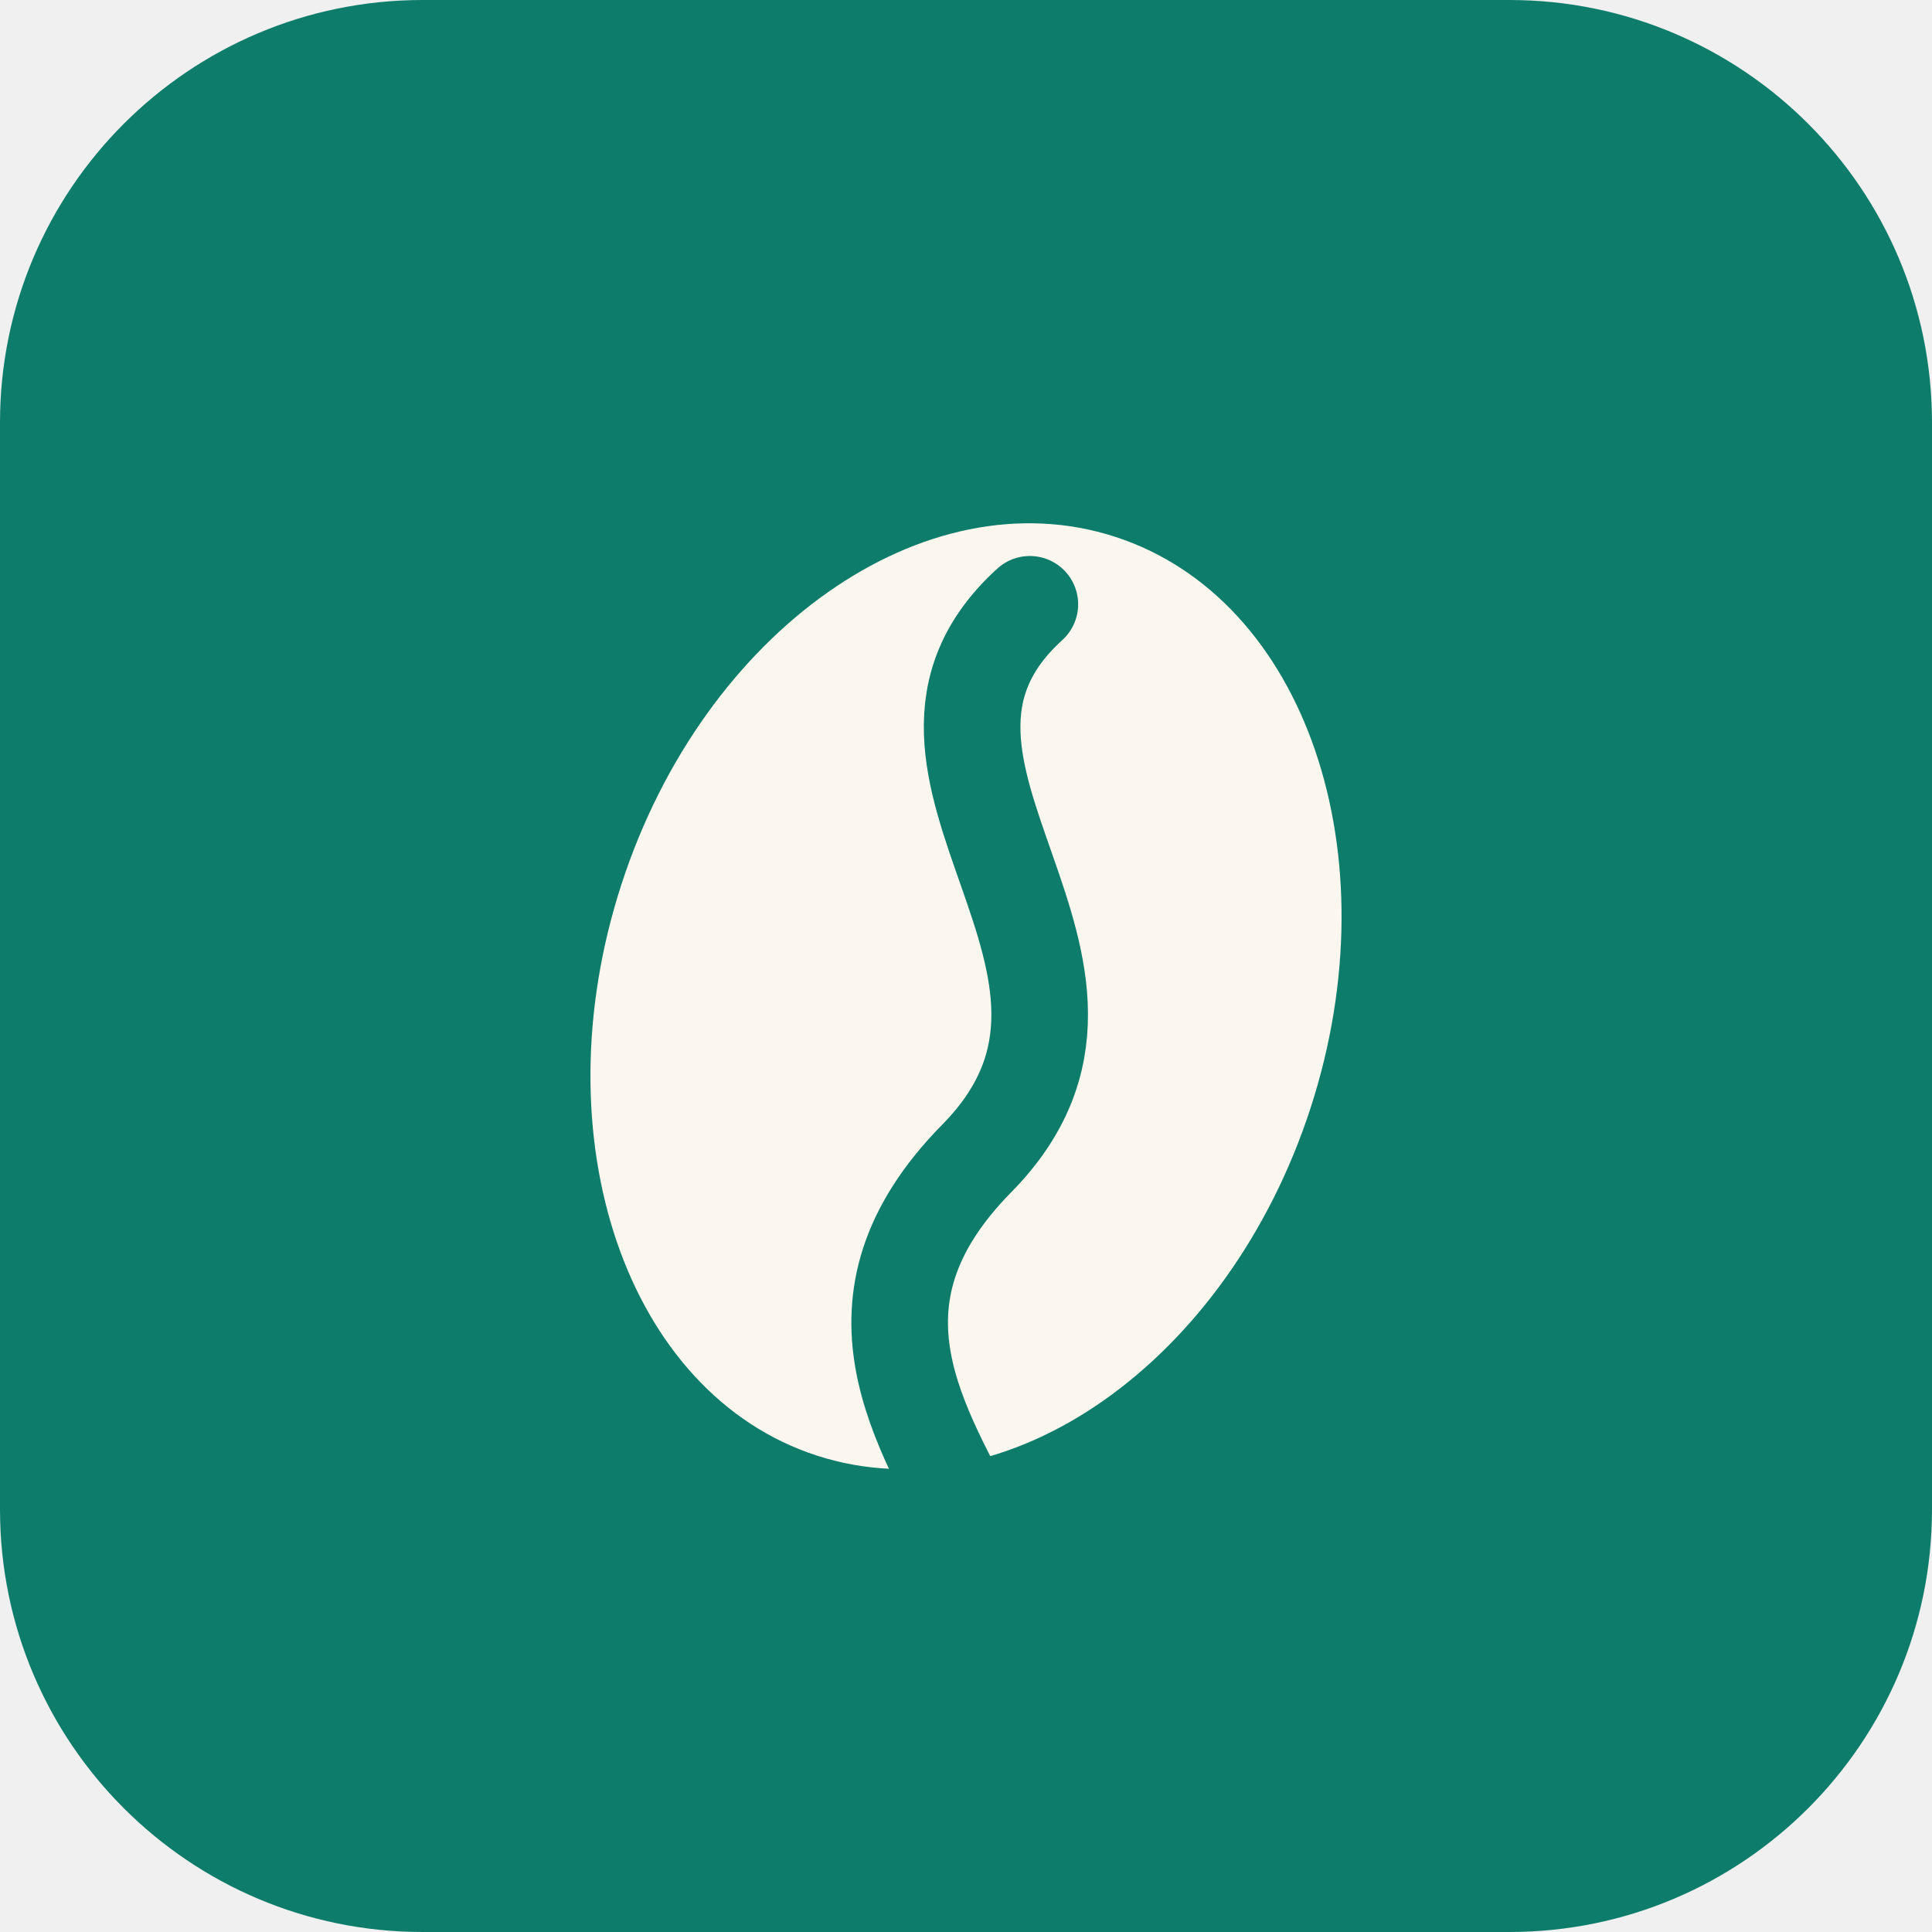
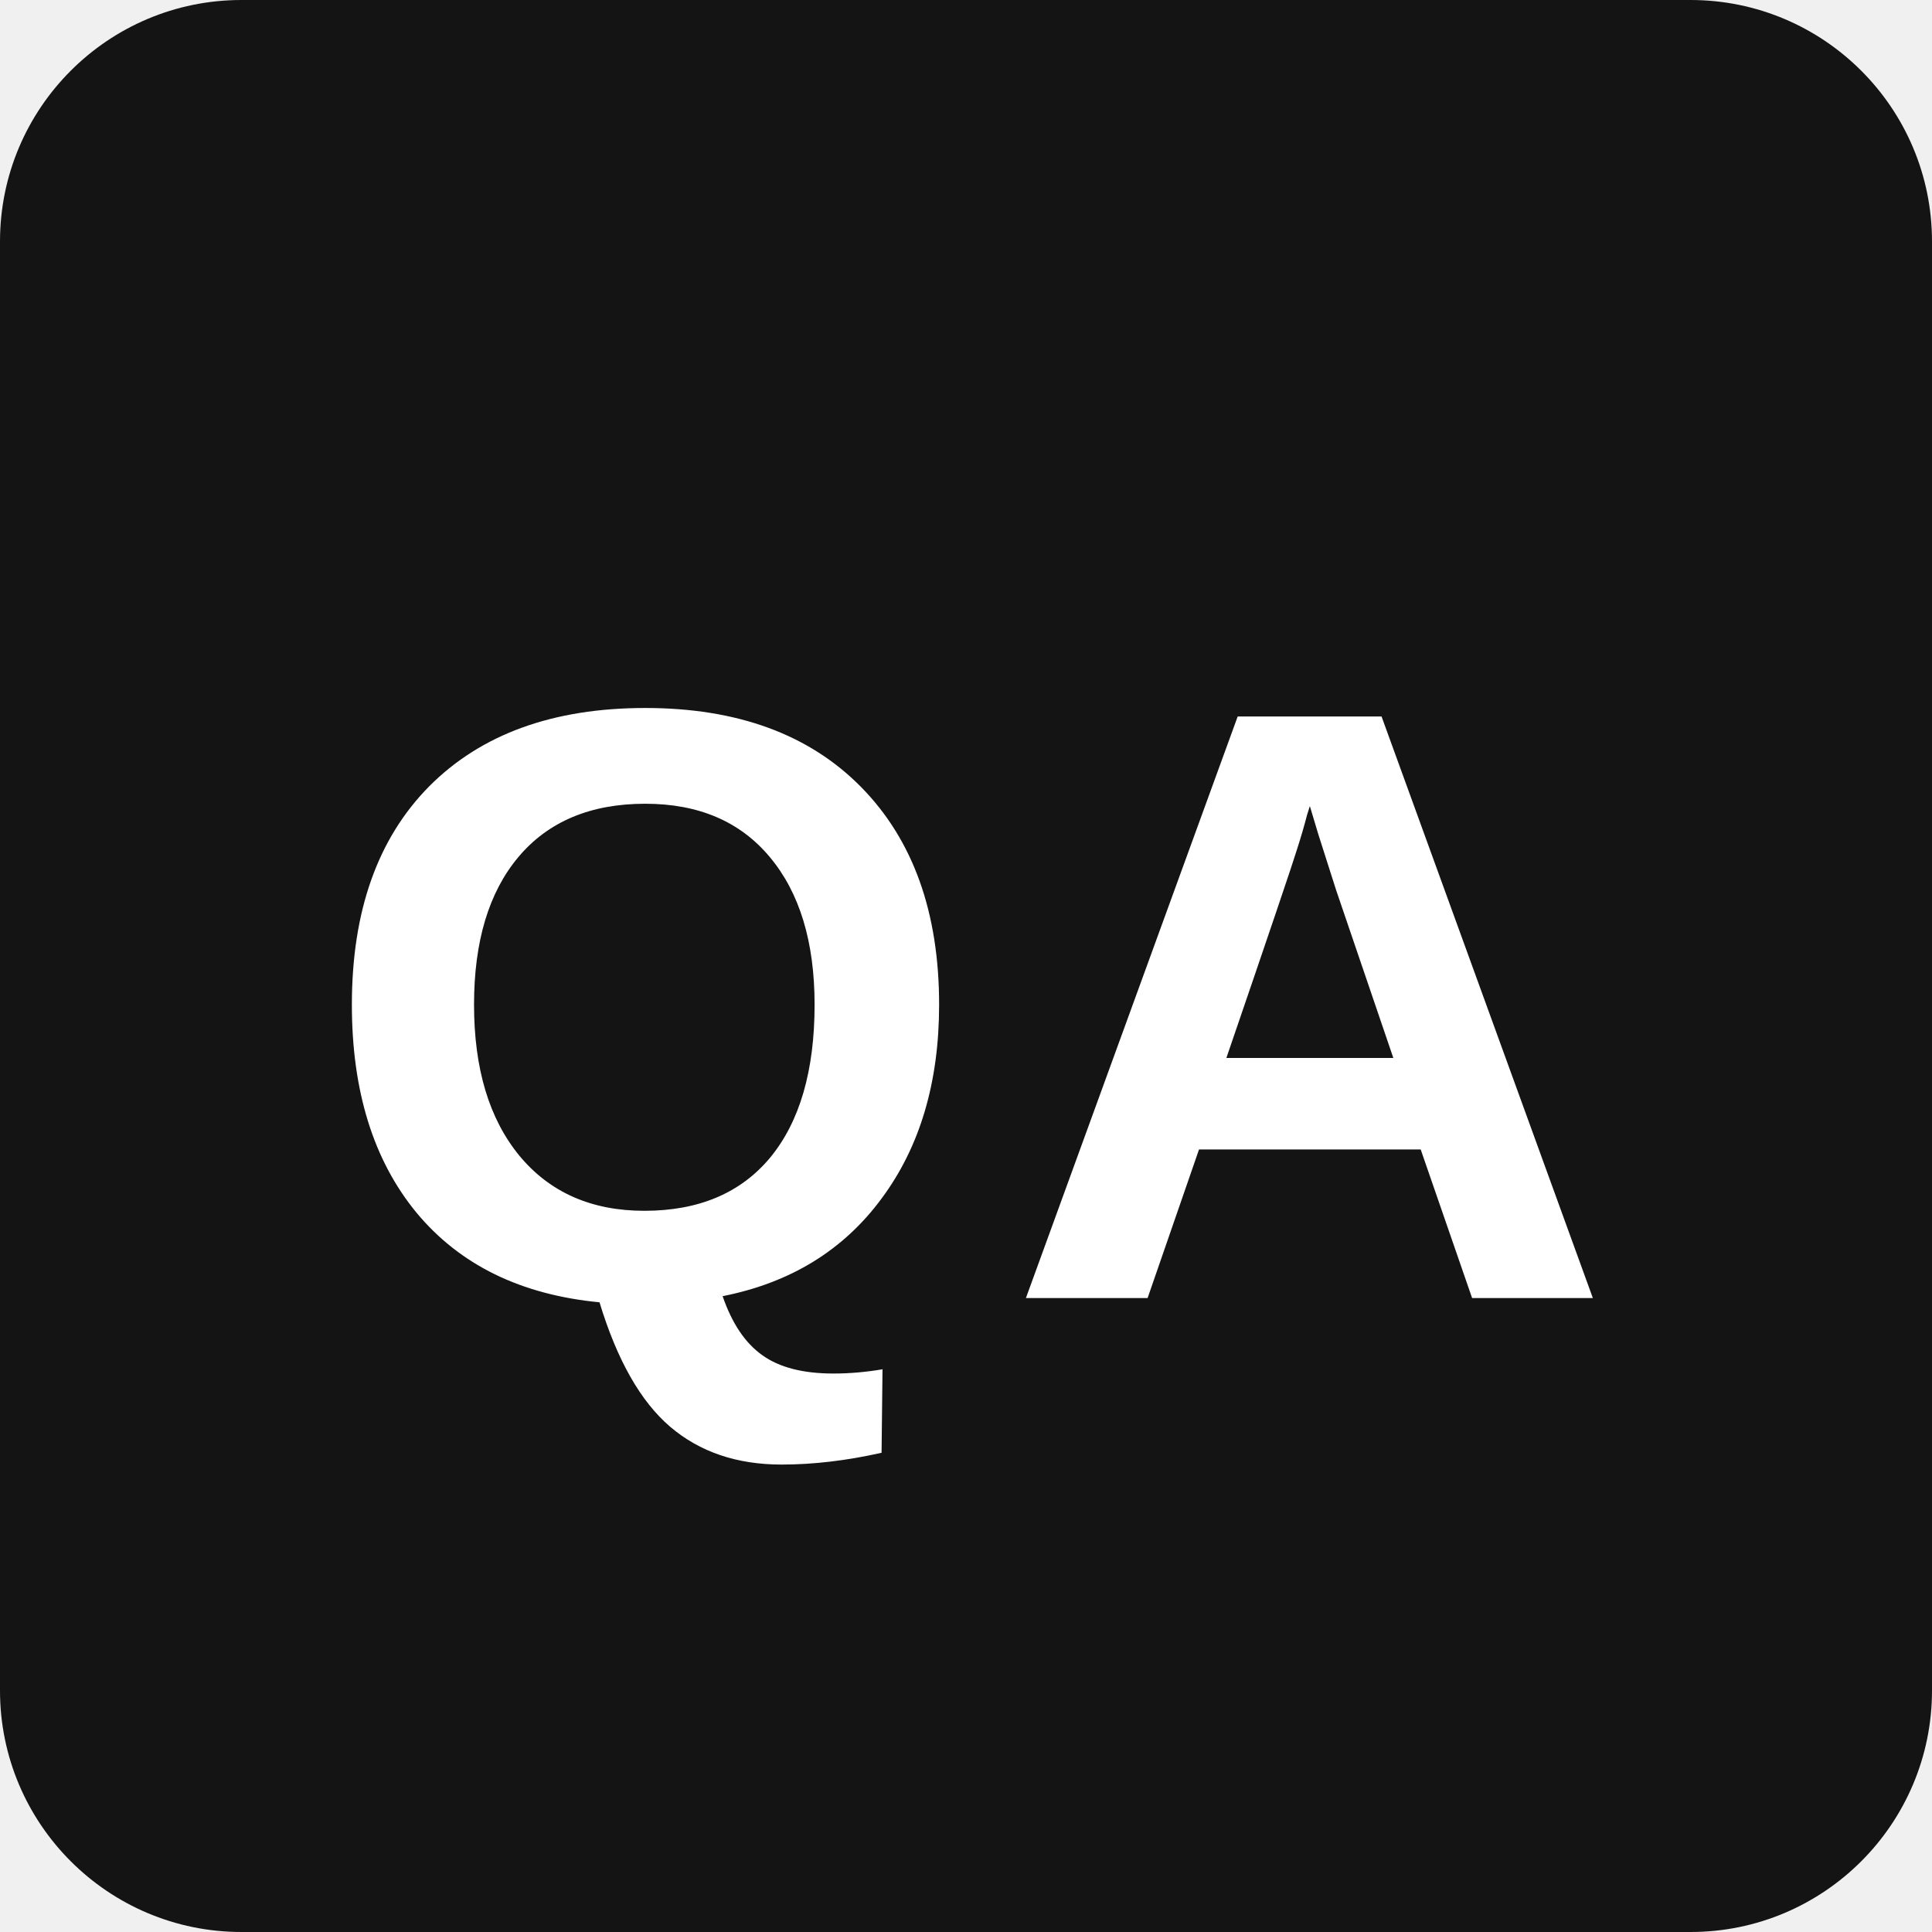
<svg xmlns="http://www.w3.org/2000/svg" viewBox="0 0 64 64">
-   <rect width="64" height="64" rx="14" fill="#0E7C6B" />
-   <ellipse cx="32" cy="33" rx="12" ry="16" fill="#FBF7EE" transform="rotate(18 32 33)" />
-   <path d="M30 20 C 26 27, 38 30, 34 38 C 31 44, 35 47, 38 50" stroke="#0E7C6B" stroke-width="3.2" fill="none" stroke-linecap="round" transform="rotate(18 32 33)" />
+   <rect width="64" height="64" rx="8" fill="#141414" />
+   <text x="32" y="43" font-family="Arial Narrow, Arial, sans-serif" font-weight="700" font-size="28" fill="#FFFFFF" text-anchor="middle" letter-spacing="1">QA</text>
</svg>
